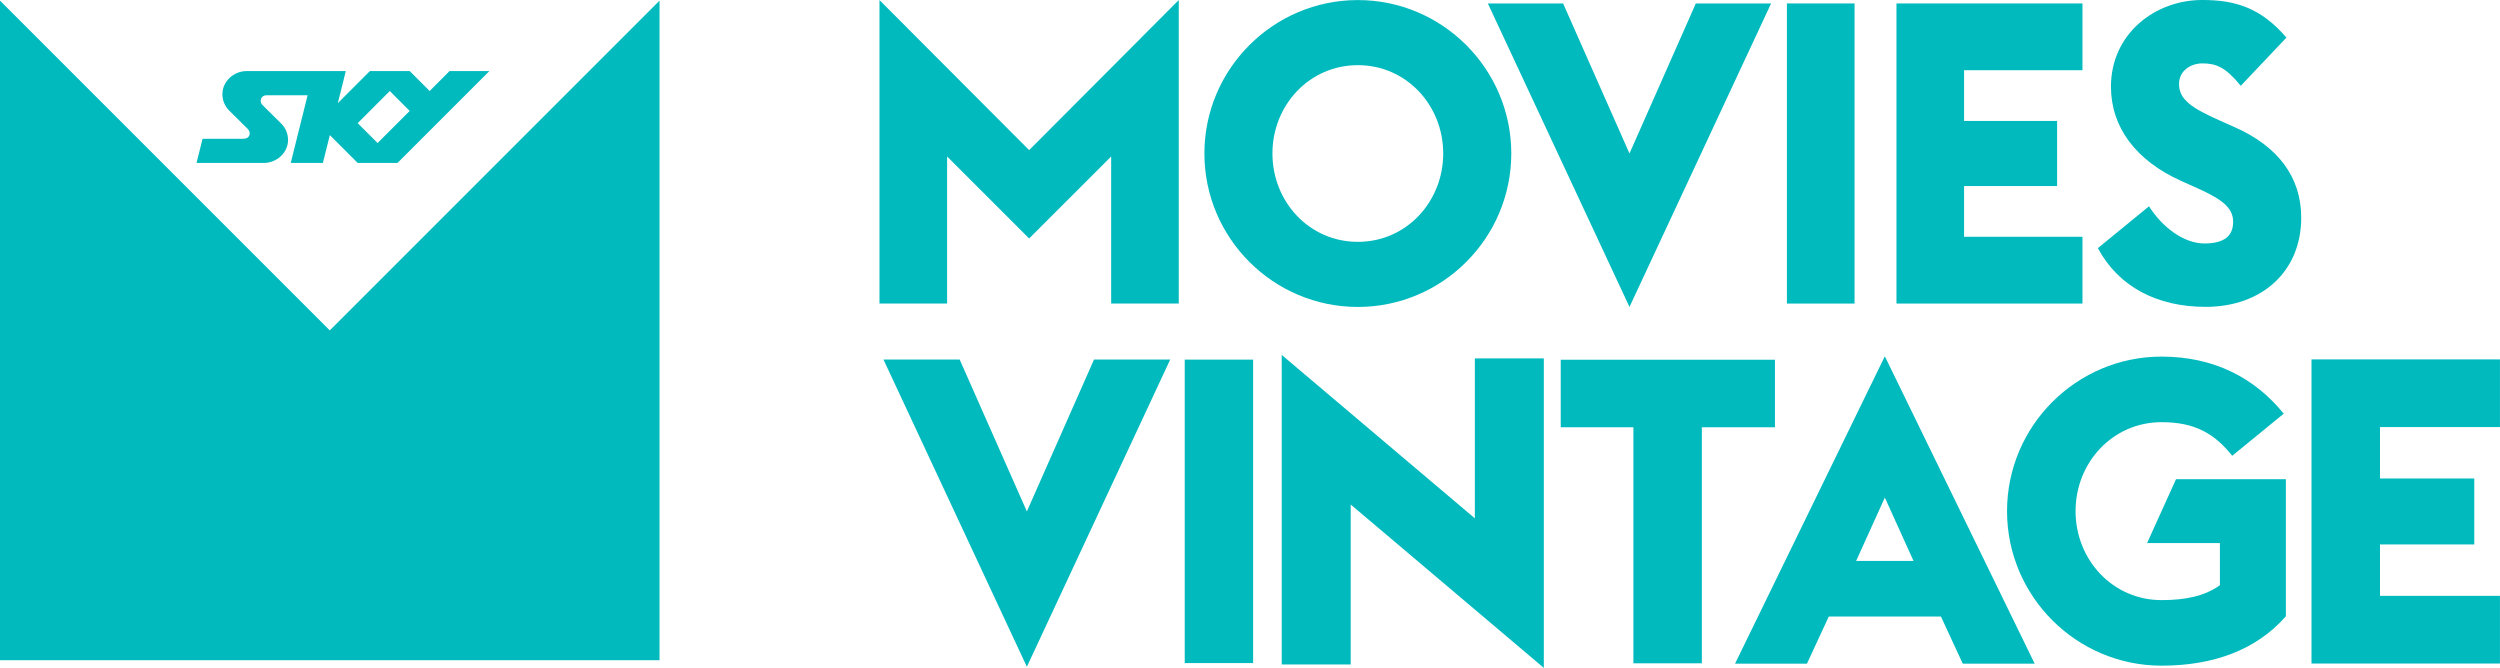
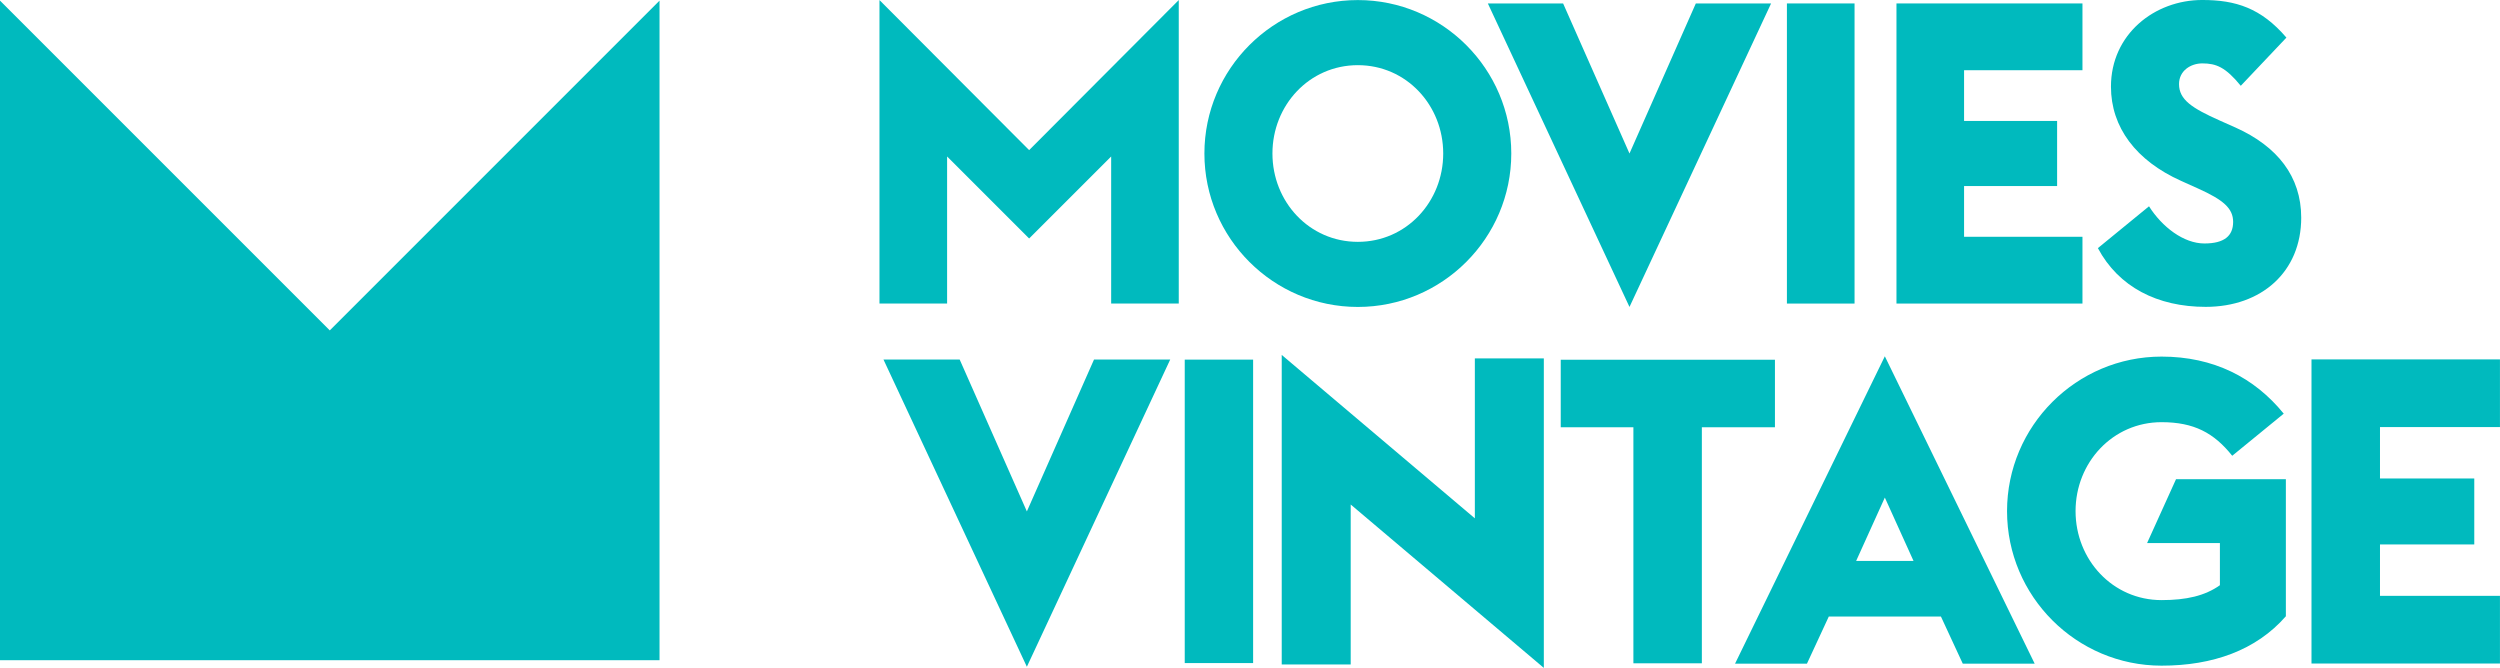
<svg xmlns="http://www.w3.org/2000/svg" width="222.94pt" height="59.56pt" version="1.1" viewBox="0 0 222.94 59.56">
  <g transform="translate(-13.56 -60.44)">
-     <path d="m47.232 73.195-1.775-1.775 2.863-2.863 1.775 1.775zm6.417-6.417-1.775 1.778-1.778-1.778h-3.55l-2.863 2.866 0.714-2.866h-8.849c-1.142 3e-3 -2.155 0.913-2.155 2.062 0 0.546 0.214 1.043 0.558 1.414l1.706 1.688c0.115 0.118 0.172 0.259 0.169 0.377 3e-3 0.28-0.166 0.497-0.609 0.497h-3.593l-0.539 2.155h5.998c1.142 0 2.164-0.901 2.164-2.046 0-0.546-0.214-1.049-0.561-1.417l-1.727-1.712c-0.096-0.096-0.151-0.235-0.151-0.353 0-0.28 0.19-0.506 0.527-0.506h3.656l-1.504 6.034h2.866l0.621-2.483 2.483 2.483h3.55l8.192-8.192zm18.725-6.281v58.817h-58.814v-58.817l29.41 29.407z" fill="#00babe" stroke-width="3.014" />
+     <path d="m72.374 60.497v58.817h-58.814v-58.817l29.41 29.407z" fill="#00babe" stroke-width="3.014" />
  </g>
  <g transform="translate(-13.56 -60.44)" fill="#00babe" stroke-width="3.014">
    <path d="m91.988 60.446 13.346 13.382 13.343-13.382v27.065h-6.028v-13.117l-7.315 7.312-7.315-7.312v13.117h-6.031z" />
    <path d="m142.26 74.129c0-4.298-3.279-7.878-7.613-7.878-4.337 0-7.616 3.58-7.616 7.878s3.279 7.878 7.616 7.878c4.334 0 7.613-3.58 7.613-7.878m-21.296 0c0-7.538 6.142-13.683 13.683-13.683 7.538 0 13.683 6.145 13.683 13.683 0 7.541-6.145 13.683-13.683 13.683-7.541 0-13.683-6.142-13.683-13.683" />
    <path d="m146.24 60.747h6.712l5.919 13.382 5.916-13.382h6.712l-12.628 27.065z" />
    <path d="m172.91 60.747h6.031v26.764h-6.031z" />
    <path d="m182.68 60.747h16.586v5.955h-10.558v4.524h8.297v5.805h-8.297v4.524h10.558v5.955h-16.586z" />
    <path d="m200.64 82.568 4.56-3.731c1.169 1.848 3.092 3.315 4.94 3.315 1.772 0 2.562-0.678 2.562-1.923 0-1.206-0.865-1.959-3.128-2.978l-1.507-0.678c-4.033-1.808-6.26-4.786-6.26-8.406 0-4.675 3.885-7.728 8.144-7.728 2.981 0 5.241 0.717 7.502 3.354l-4.069 4.298c-1.356-1.658-2.188-1.998-3.433-1.998-1.016 0-2.074 0.642-2.074 1.847 0 1.395 1.169 2.149 3.62 3.243l1.435 0.639c3.692 1.661 5.841 4.337 5.841 8.029 0 4.828-3.541 7.954-8.517 7.954-4.301 0-7.767-1.769-9.614-5.238" />
  </g>
  <g transform="translate(-13.56 -60.44)" fill="#00babe">
    <path d="m134.01 105.43v14.265h-6.151v-27.605l17.222 14.573v-14.265h6.151v27.602z" stroke-width="3.074" />
    <path d="m159.22 98.542h-6.48v-6.022h19.102v6.022h-6.518v21.048h-6.104z" stroke-width="3.138" />
    <path d="m192.54 106.02c0-7.595 6.189-13.78 13.78-13.78 4.63 0 8.276 1.862 10.894 5.089l-4.593 3.755c-1.631-2.046-3.418-2.996-6.301-2.996-4.367 0-7.67 3.602-7.67 7.932s3.302 7.935 7.67 7.935c2.203 0 3.871-0.381 5.202-1.328v-3.761h-6.492l2.58-5.695h9.794v12.225c-2.659 3.04-6.529 4.405-11.084 4.405-7.592 0-13.78-6.186-13.78-13.78" stroke-width="3.124" />
    <path d="m184.2 110.46-2.558-5.649-2.558 5.649zm-2.558-18.248 13.362 27.41h-6.412l-1.947-4.2h-10.001l-1.947 4.2h-6.412z" stroke-width="3.052" />
    <path d="m92.344 92.5h6.795l5.993 13.547 5.989-13.547h6.795l-12.784 27.4z" stroke-width="3.051" />
    <path d="m119.21 92.51h6.098v27.06h-6.098z" stroke-width="3.047" />
    <path d="m219.69 92.49h16.806v6.035h-10.698v4.584h8.408v5.882h-8.408v4.584h10.698v6.035h-16.806z" stroke-width="3.054" />
  </g>
</svg>
